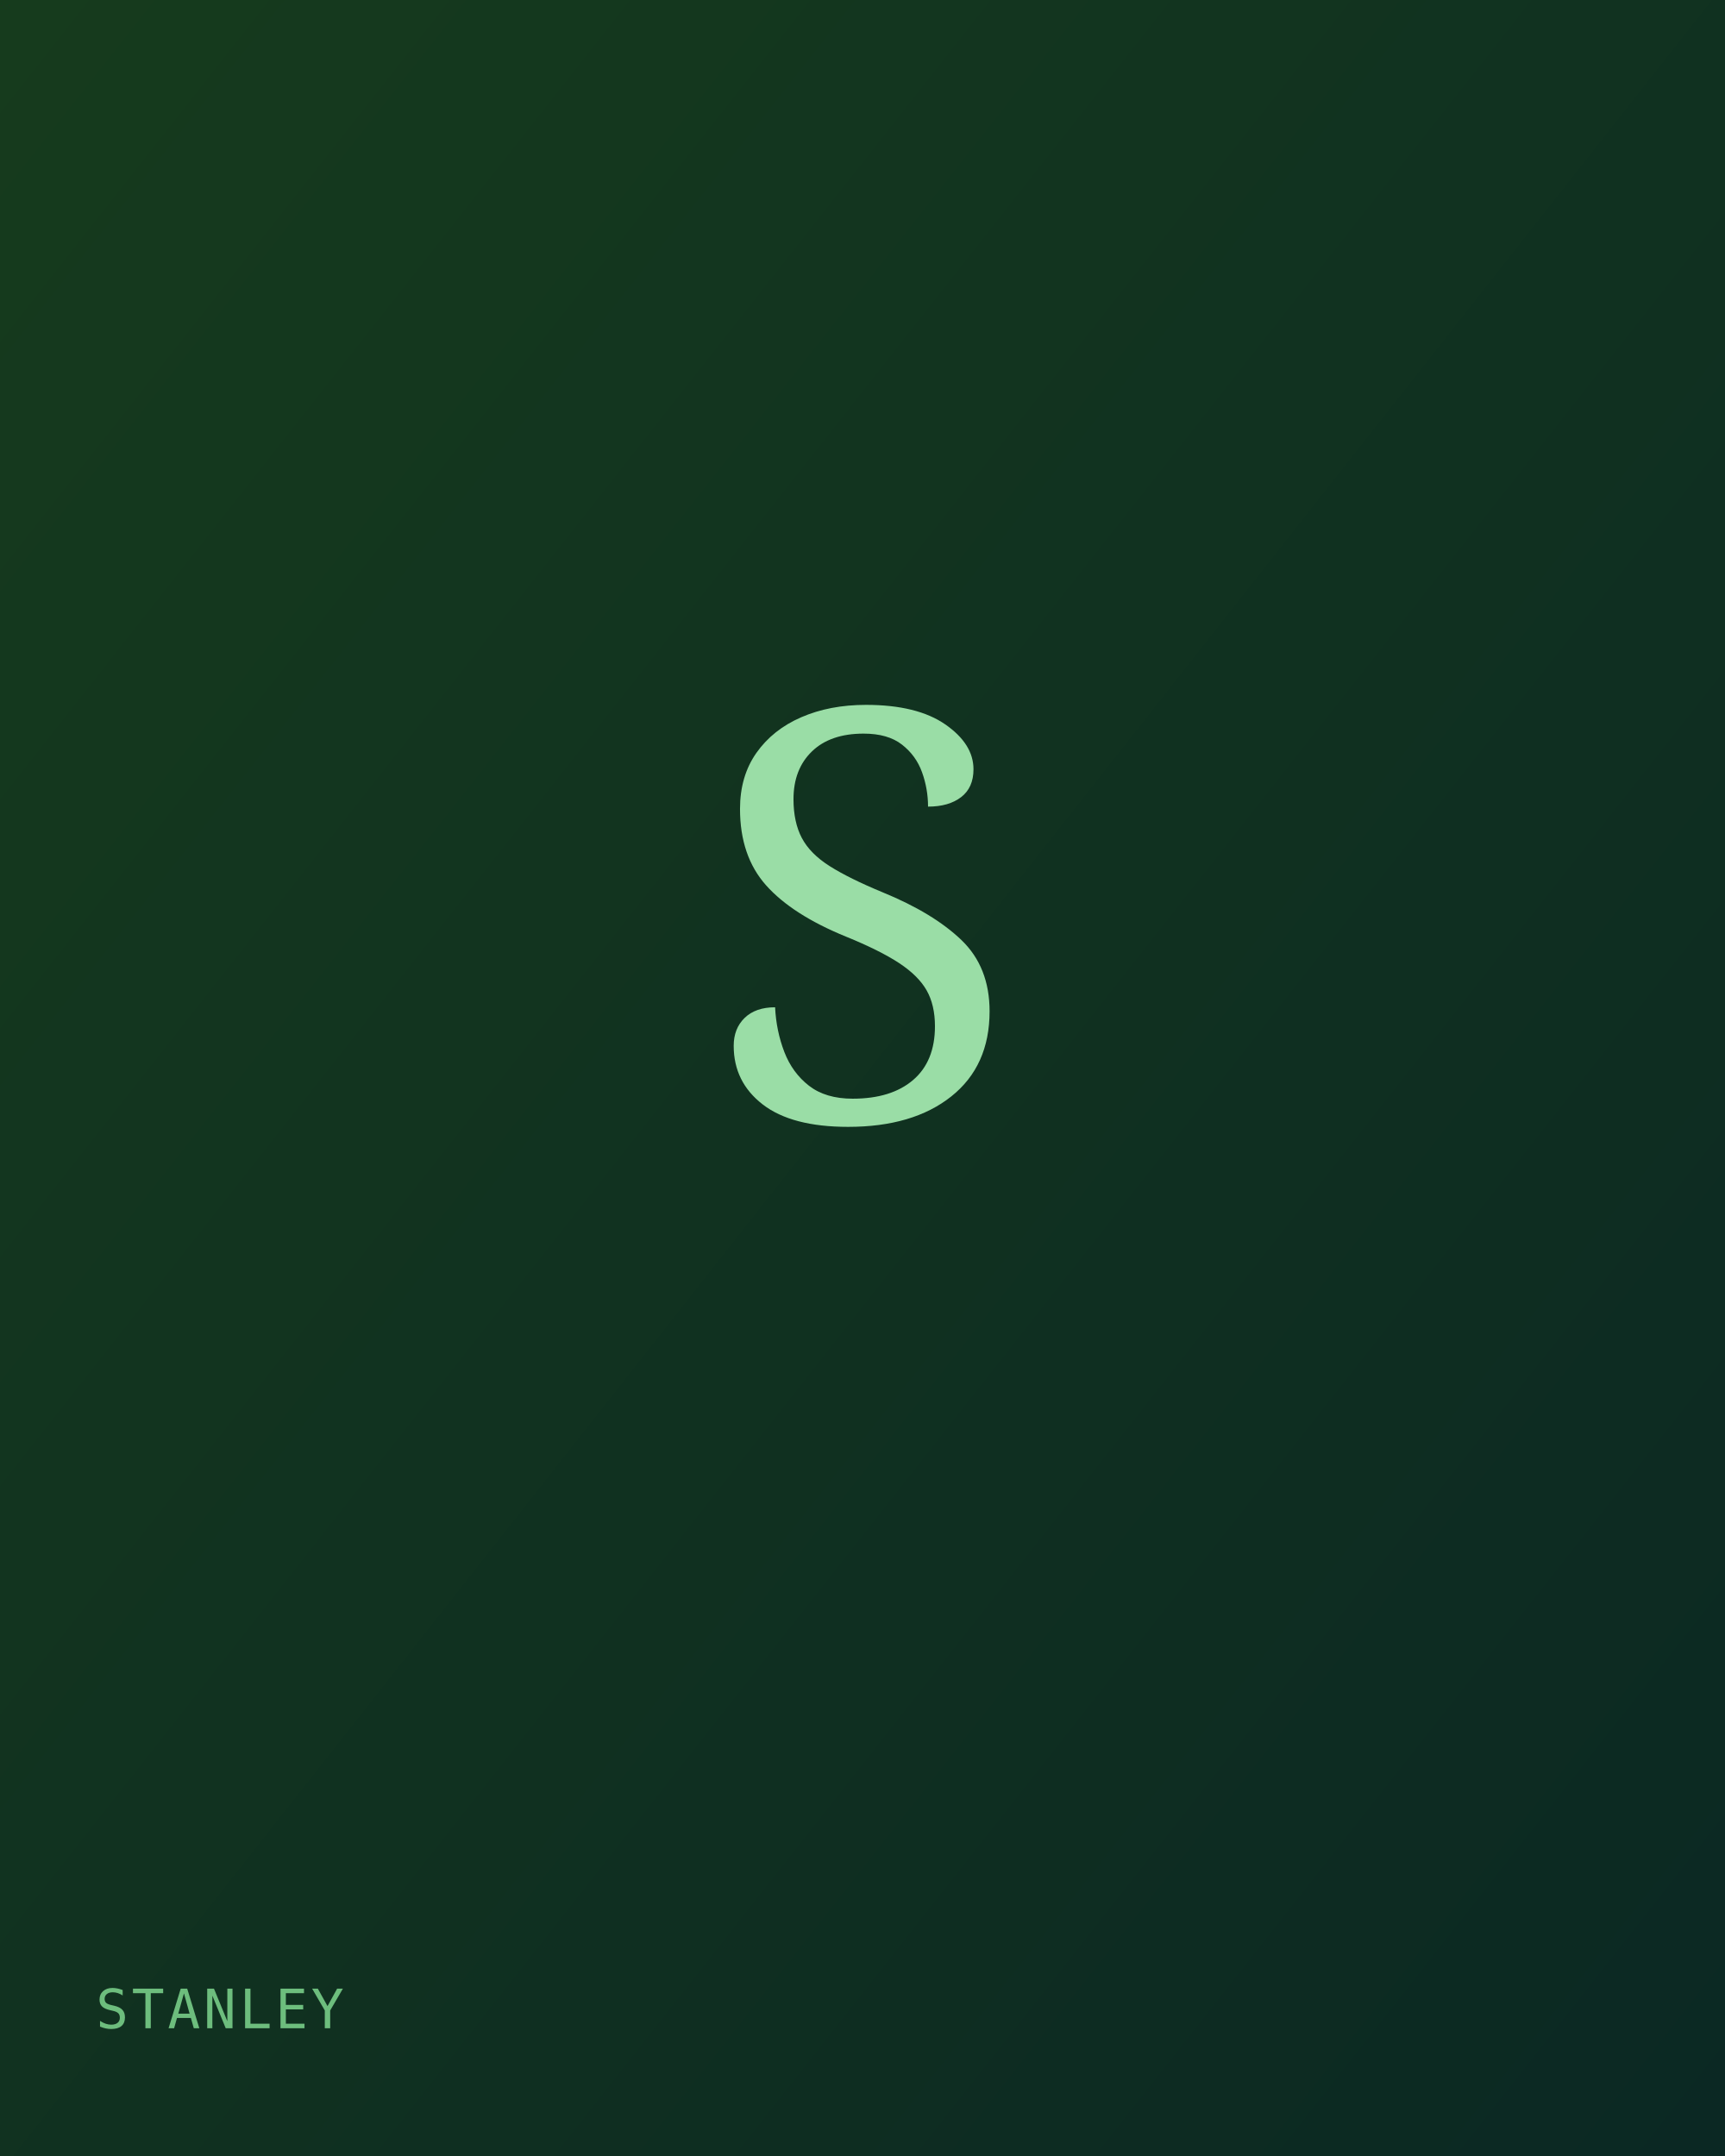
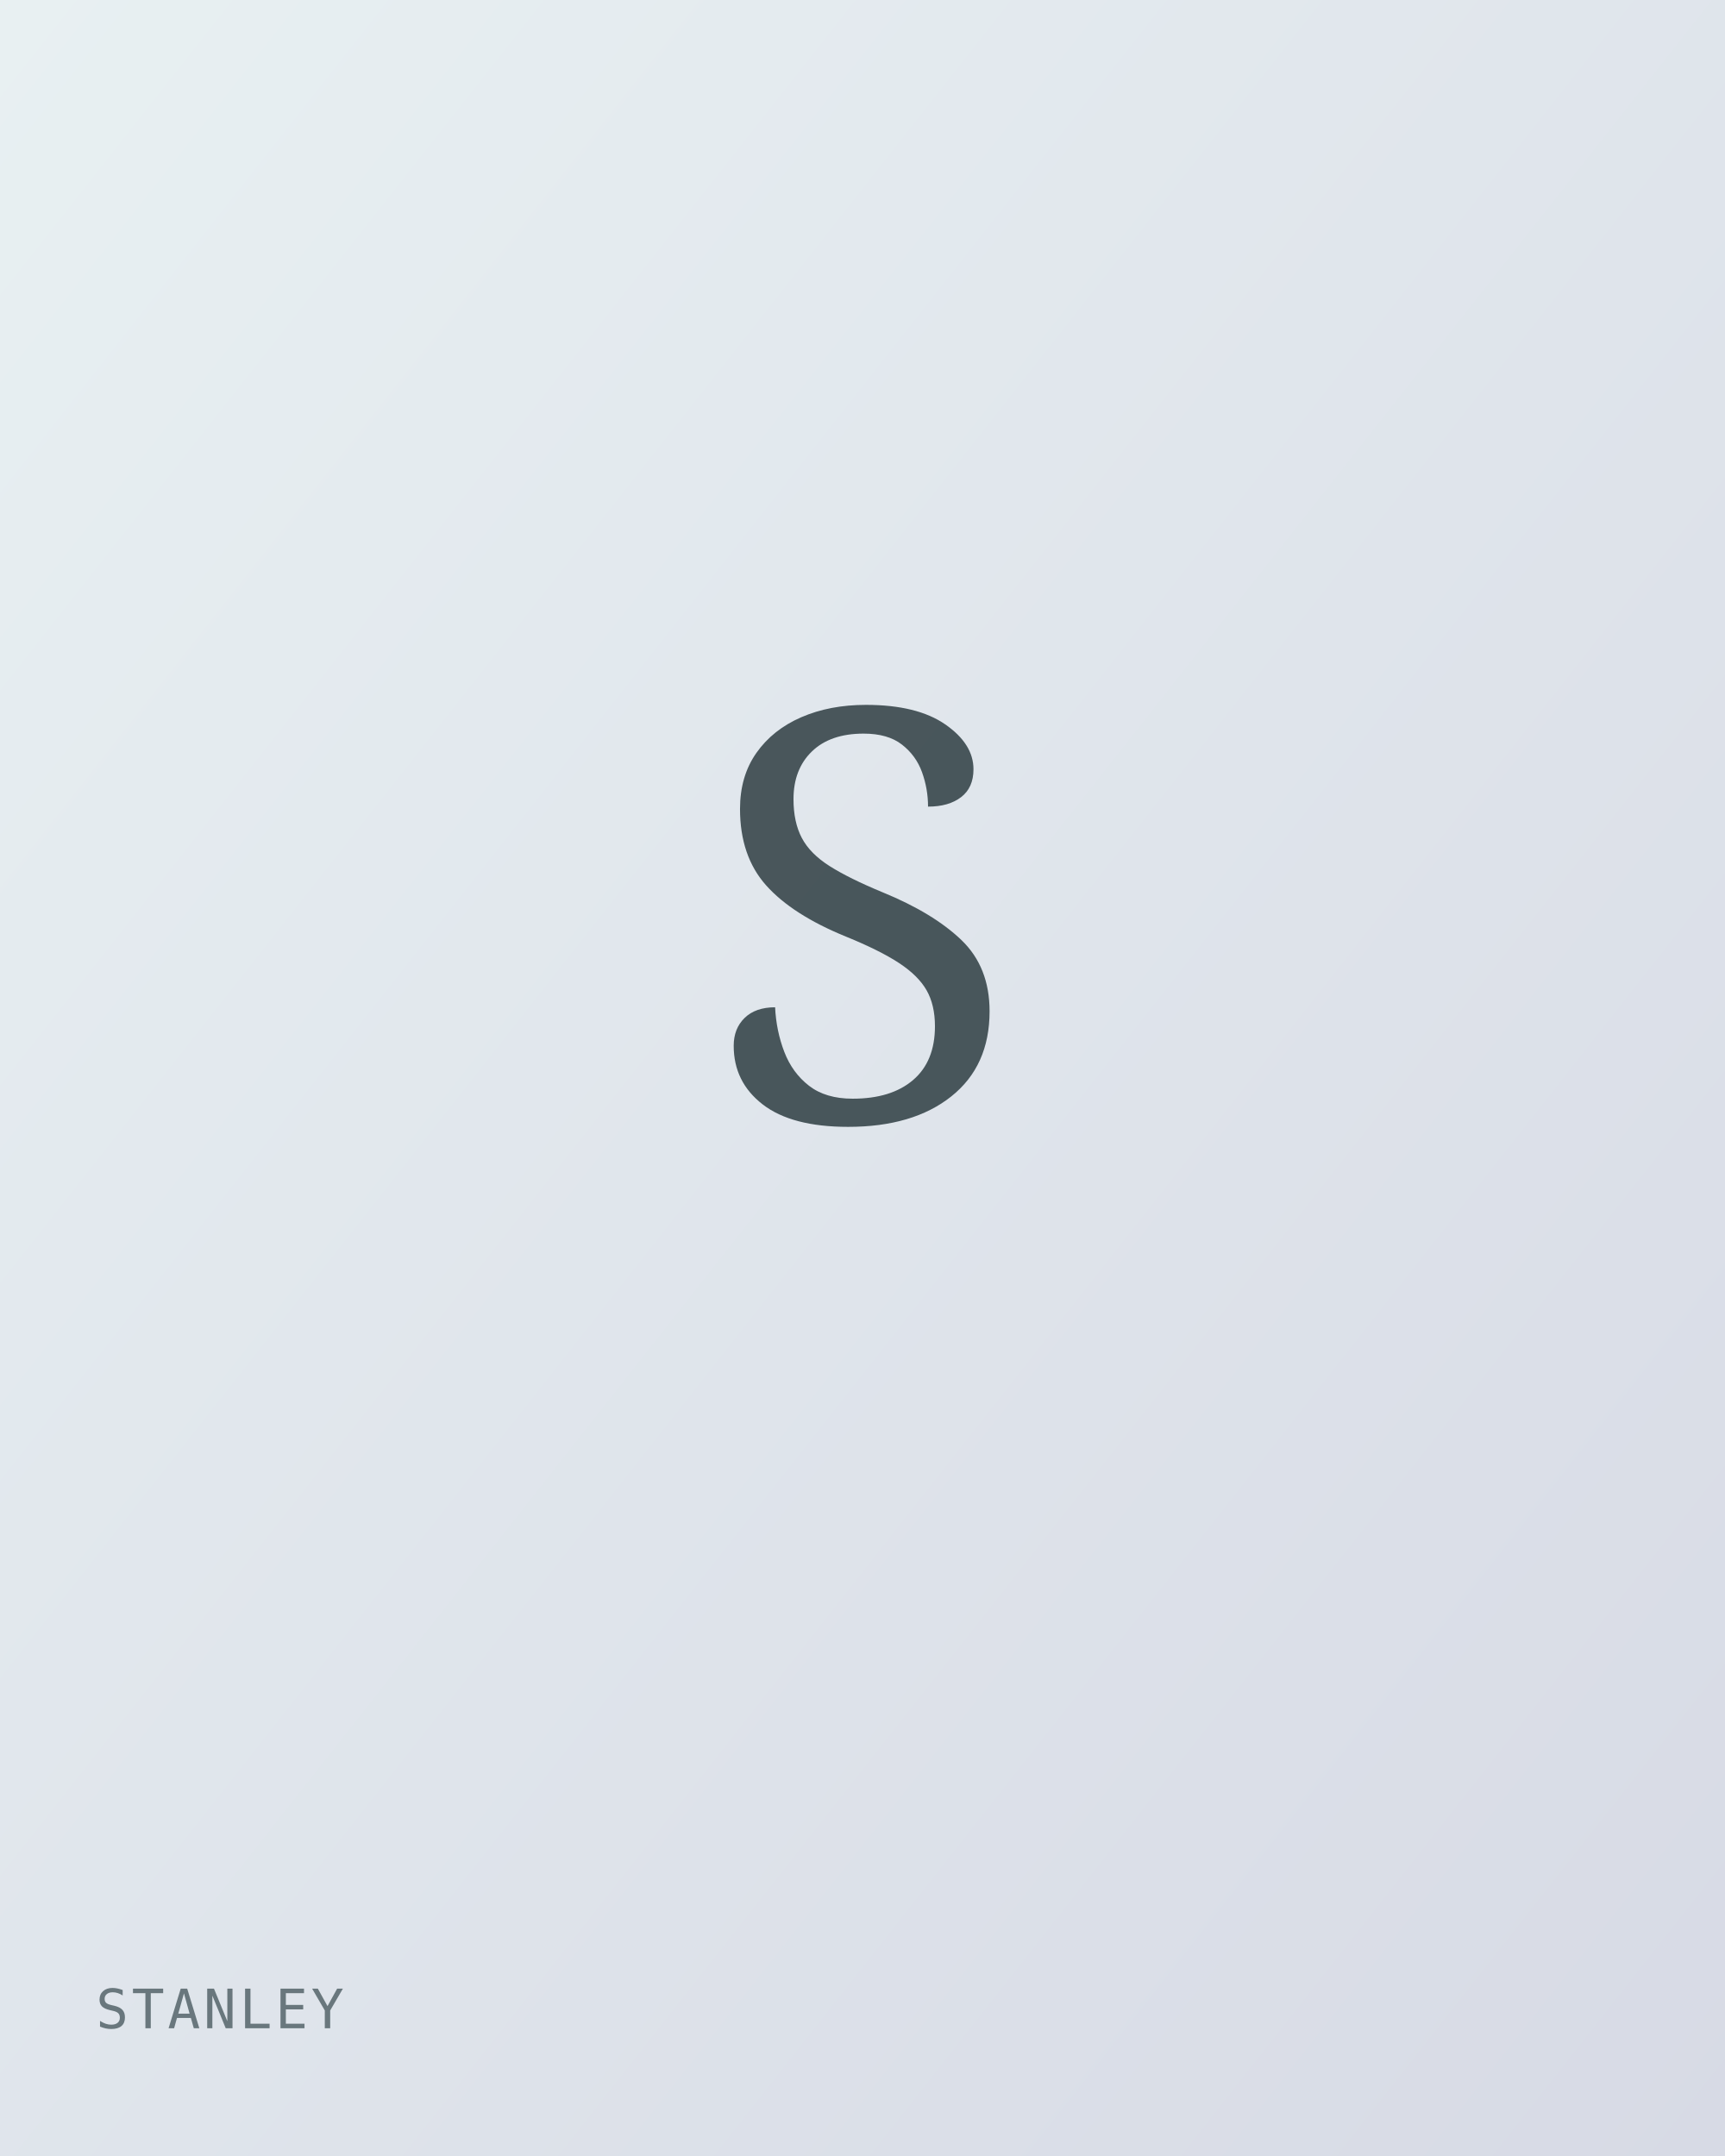
<svg xmlns="http://www.w3.org/2000/svg" width="1080" height="1350" viewBox="0 0 1080 1350">
  <defs>
    <linearGradient id="g" x1="0" y1="0" x2="1" y2="1">
-       <stop offset="0%" stop-color="hsl(131,45%,16%)" />
-       <stop offset="100%" stop-color="hsl(171,55%,10%)" />
+       <stop offset="0%" stop-color="#e8f0f2" />
+       <stop offset="100%" stop-color="#d7dae5" />
    </linearGradient>
  </defs>
  <rect width="1080" height="1350" fill="url(#g)" />
-   <text x="50%" y="52%" text-anchor="middle" font-family="Georgia, serif" font-size="360" fill="hsl(131,70%,80%)" opacity="0.9">S</text>
-   <text x="60" y="1270" font-family="monospace" font-size="34" letter-spacing="2" fill="hsl(131,60%,70%)" opacity="0.8">STANLEY</text>
+   <text x="50%" y="52%" text-anchor="middle" font-family="Georgia, serif" font-size="360" fill="#2e3d42" opacity="0.85">S</text>
+   <text x="60" y="1270" font-family="monospace" font-size="34" letter-spacing="2" fill="#415358" opacity="0.75">STANLEY</text>
</svg>
